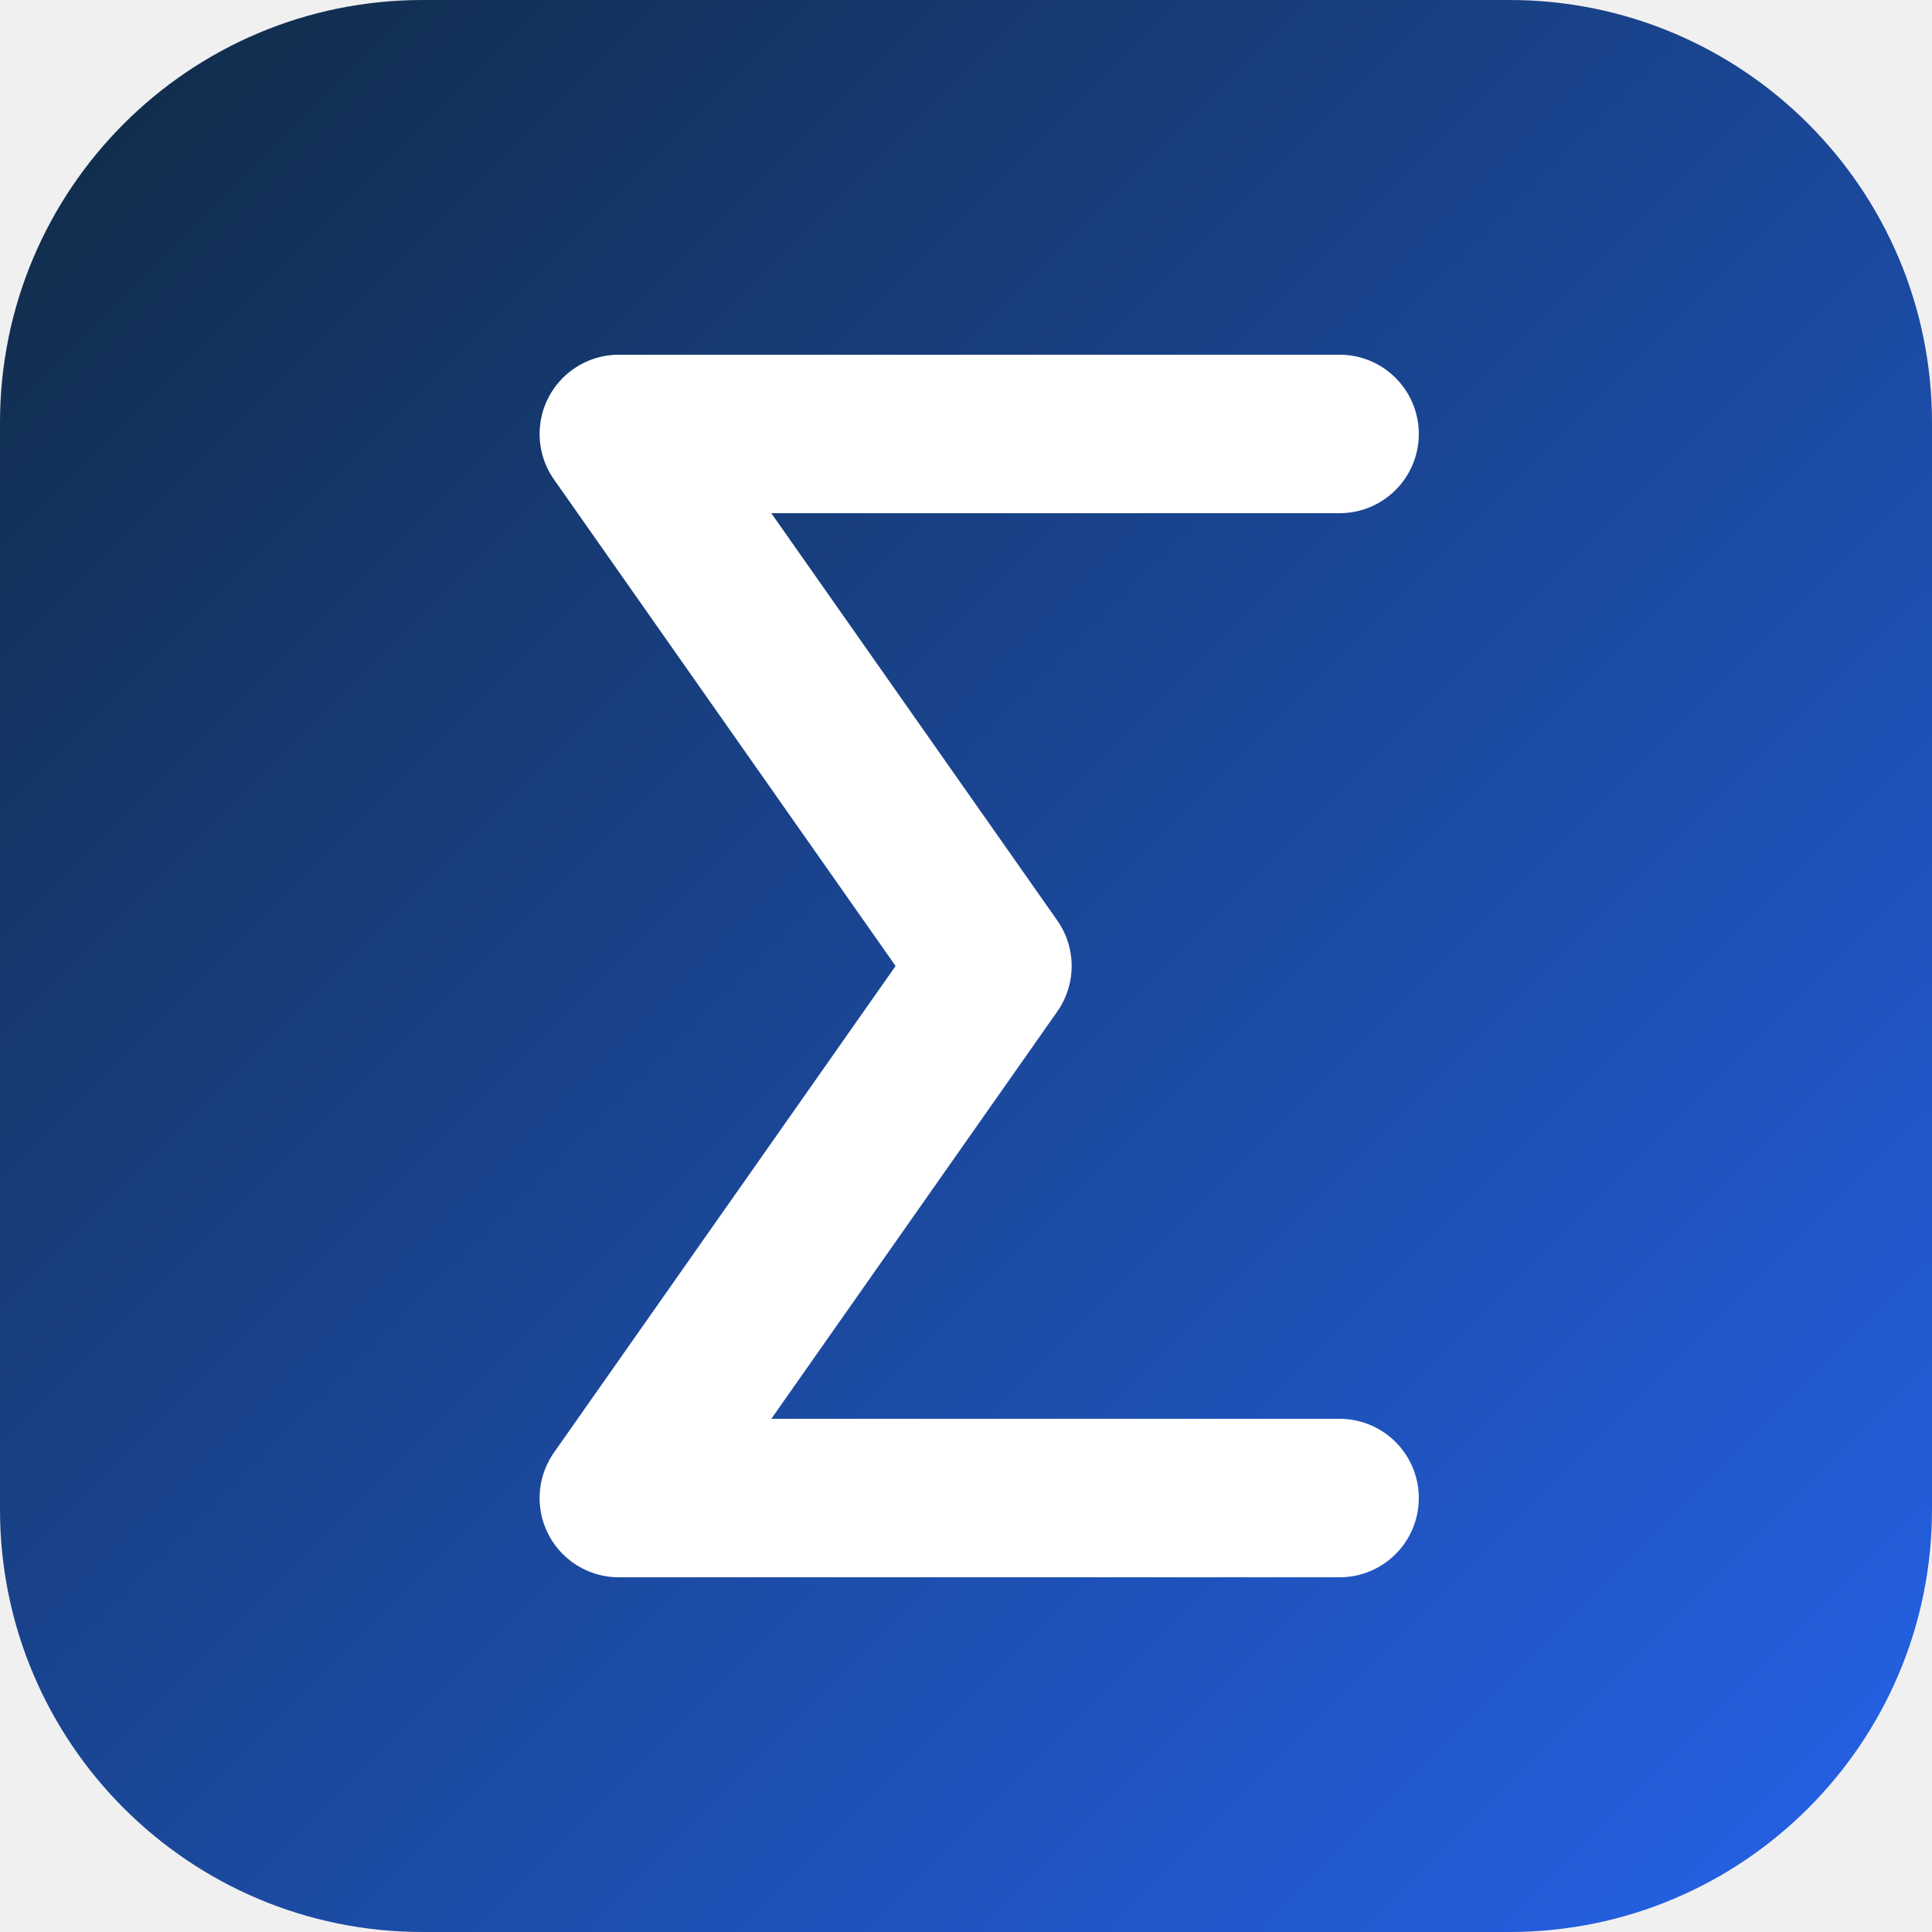
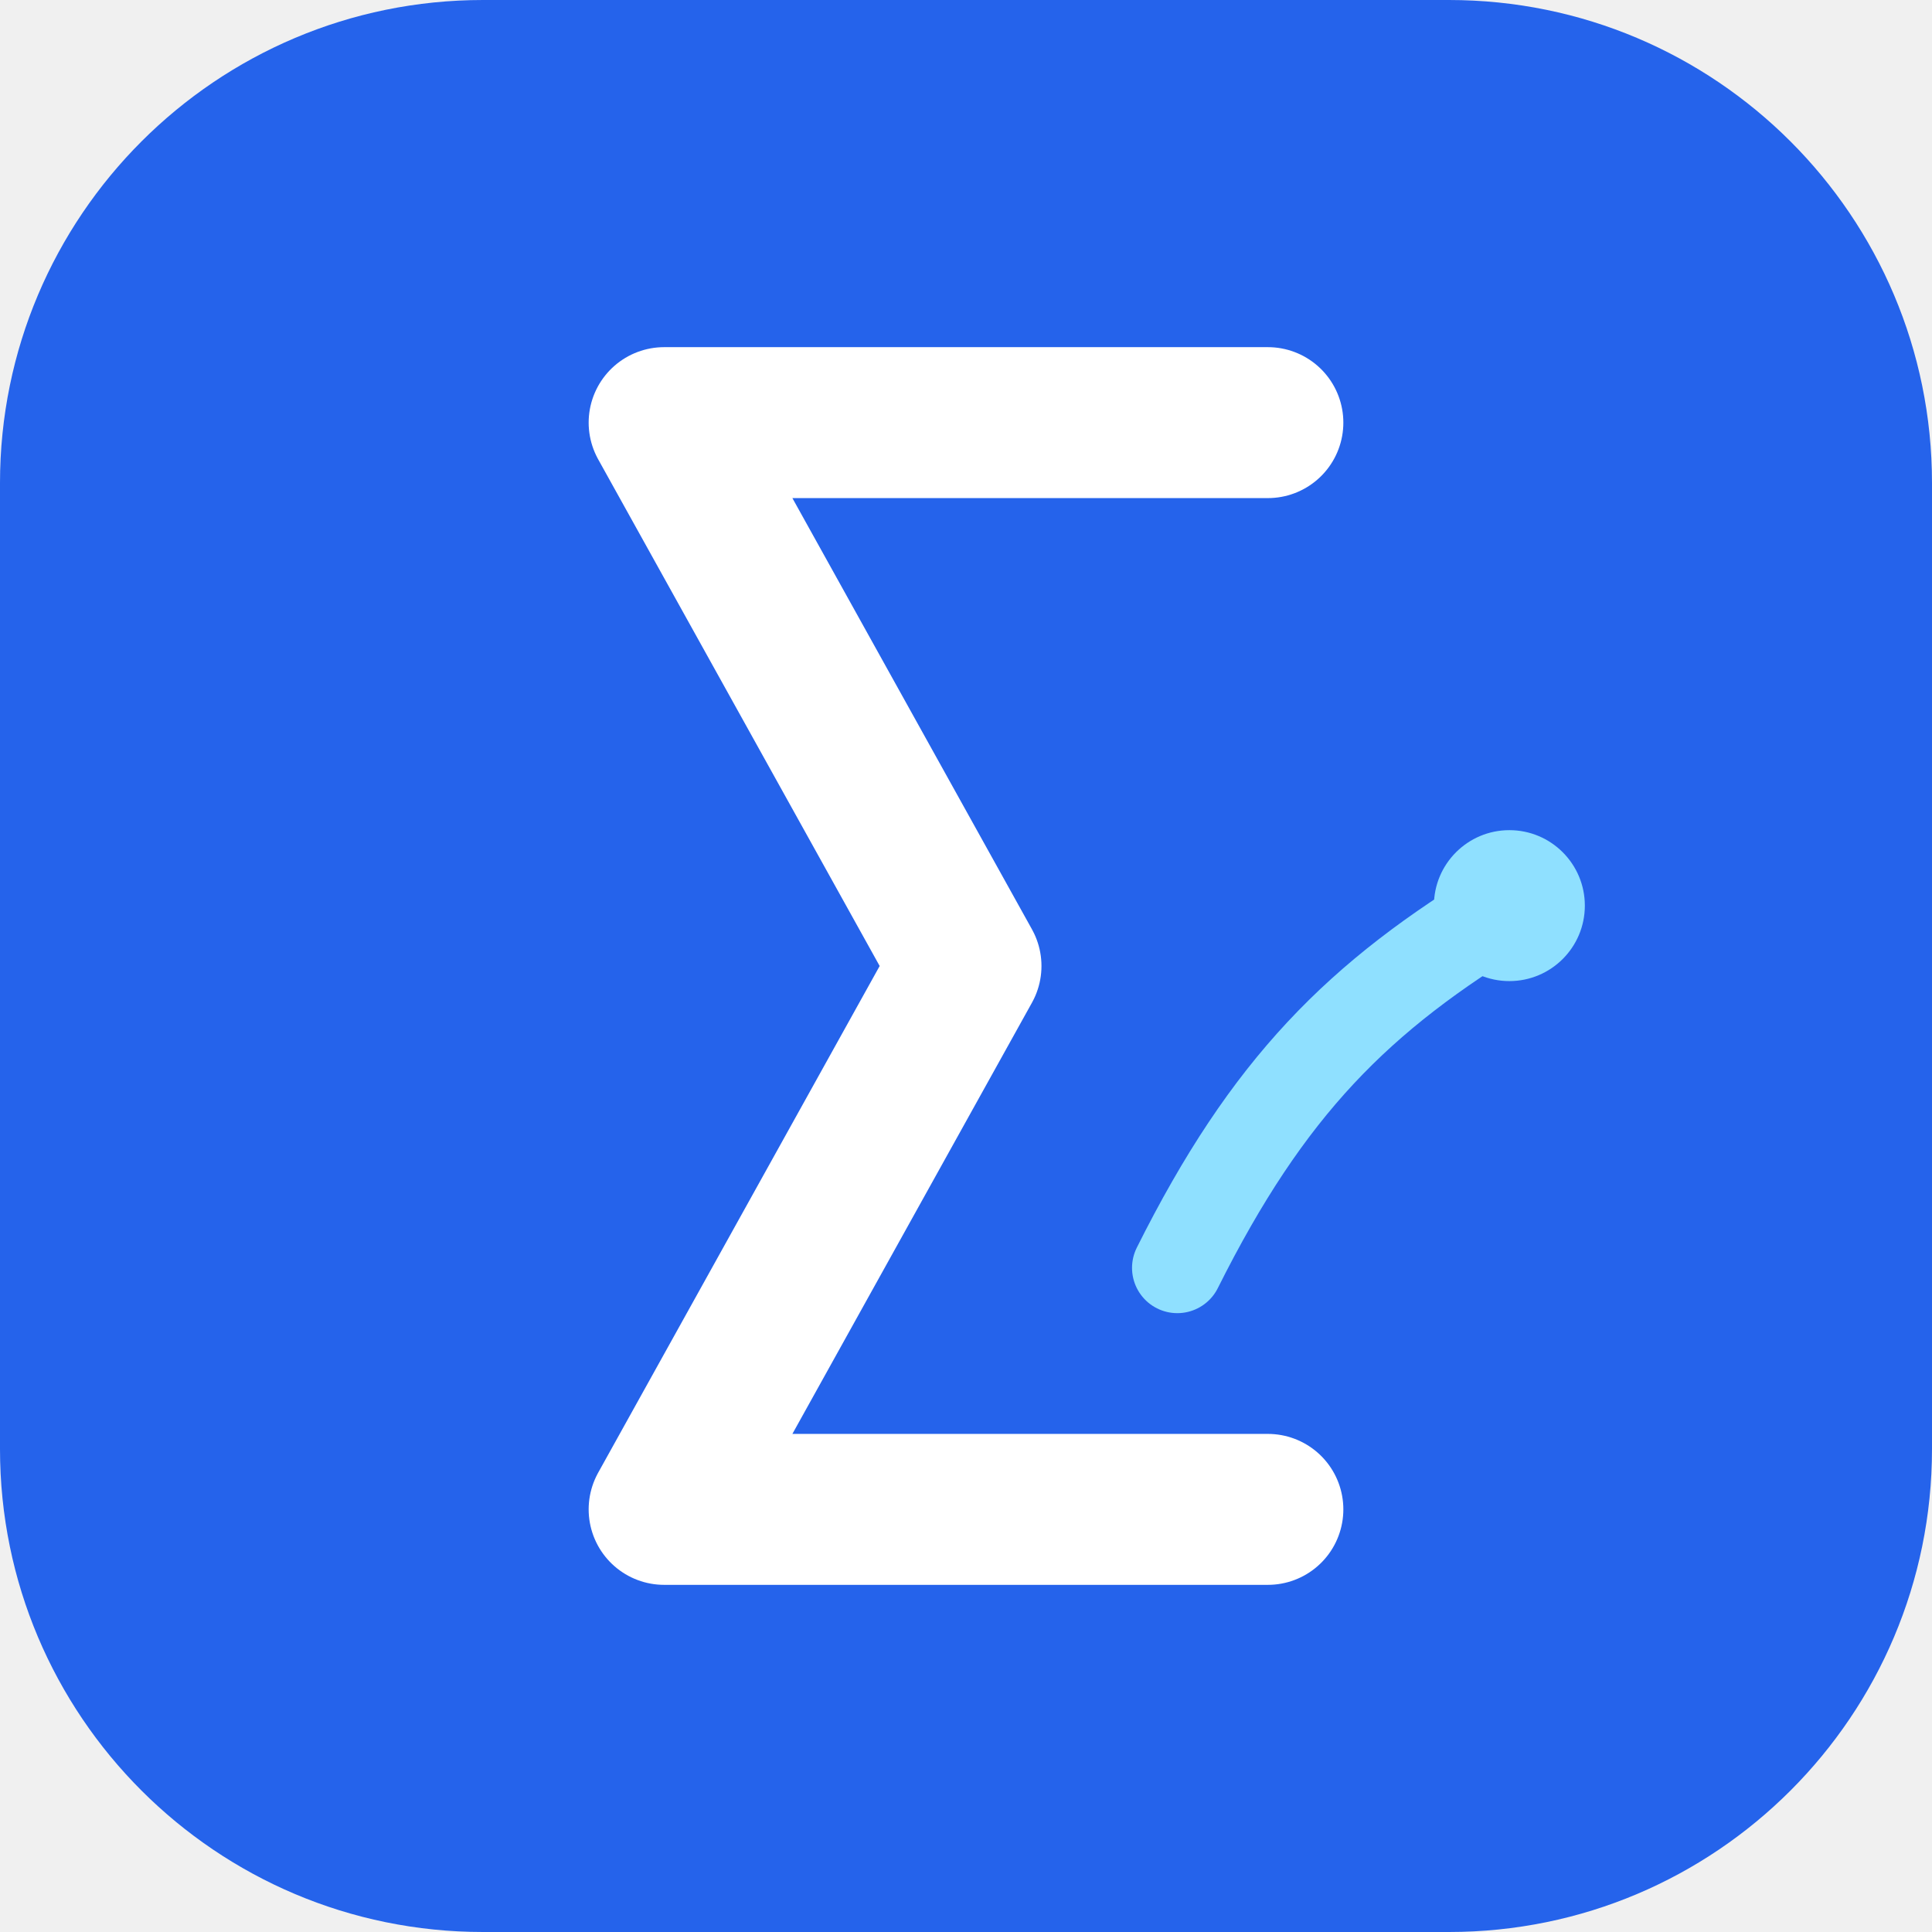
- <svg xmlns="http://www.w3.org/2000/svg" viewBox="0 0 512 512" role="img" aria-labelledby="title">
+ <svg xmlns="http://www.w3.org/2000/svg" viewBox="0 0 64 64" role="img" aria-label="Toán Bauman">
  <defs>
-     <linearGradient id="g" x1="0" y1="0" x2="1" y2="1">
-       <stop stop-color="#102a43" />
-       <stop offset="1" stop-color="#2563eb" />
+     <linearGradient id="g" x1="8" y1="6" x2="56" y2="58">
+       <stop stop-color="#2563eb" />
+       <stop offset="1" stop-color="#102a43" />
    </linearGradient>
  </defs>
-   <rect width="512" height="512" rx="112" fill="url(#g)" />
-   <path d="M355 115H164l99 141-99 141h191" fill="none" stroke="#fff" stroke-width="42" stroke-linecap="round" stroke-linejoin="round" />
+   <rect width="64" height="64" rx="16" fill="url(#g)" />
+   <path d="M42 14H22l10 18-10 18h20" fill="none" stroke="#fff" stroke-width="5" stroke-linecap="round" stroke-linejoin="round" />
+   <path d="M39 42c3-6 6-9 11-12" fill="none" stroke="#8fe0ff" stroke-width="3" stroke-linecap="round" />
+   <circle cx="50" cy="30" r="2.5" fill="#8fe0ff" />
</svg>
